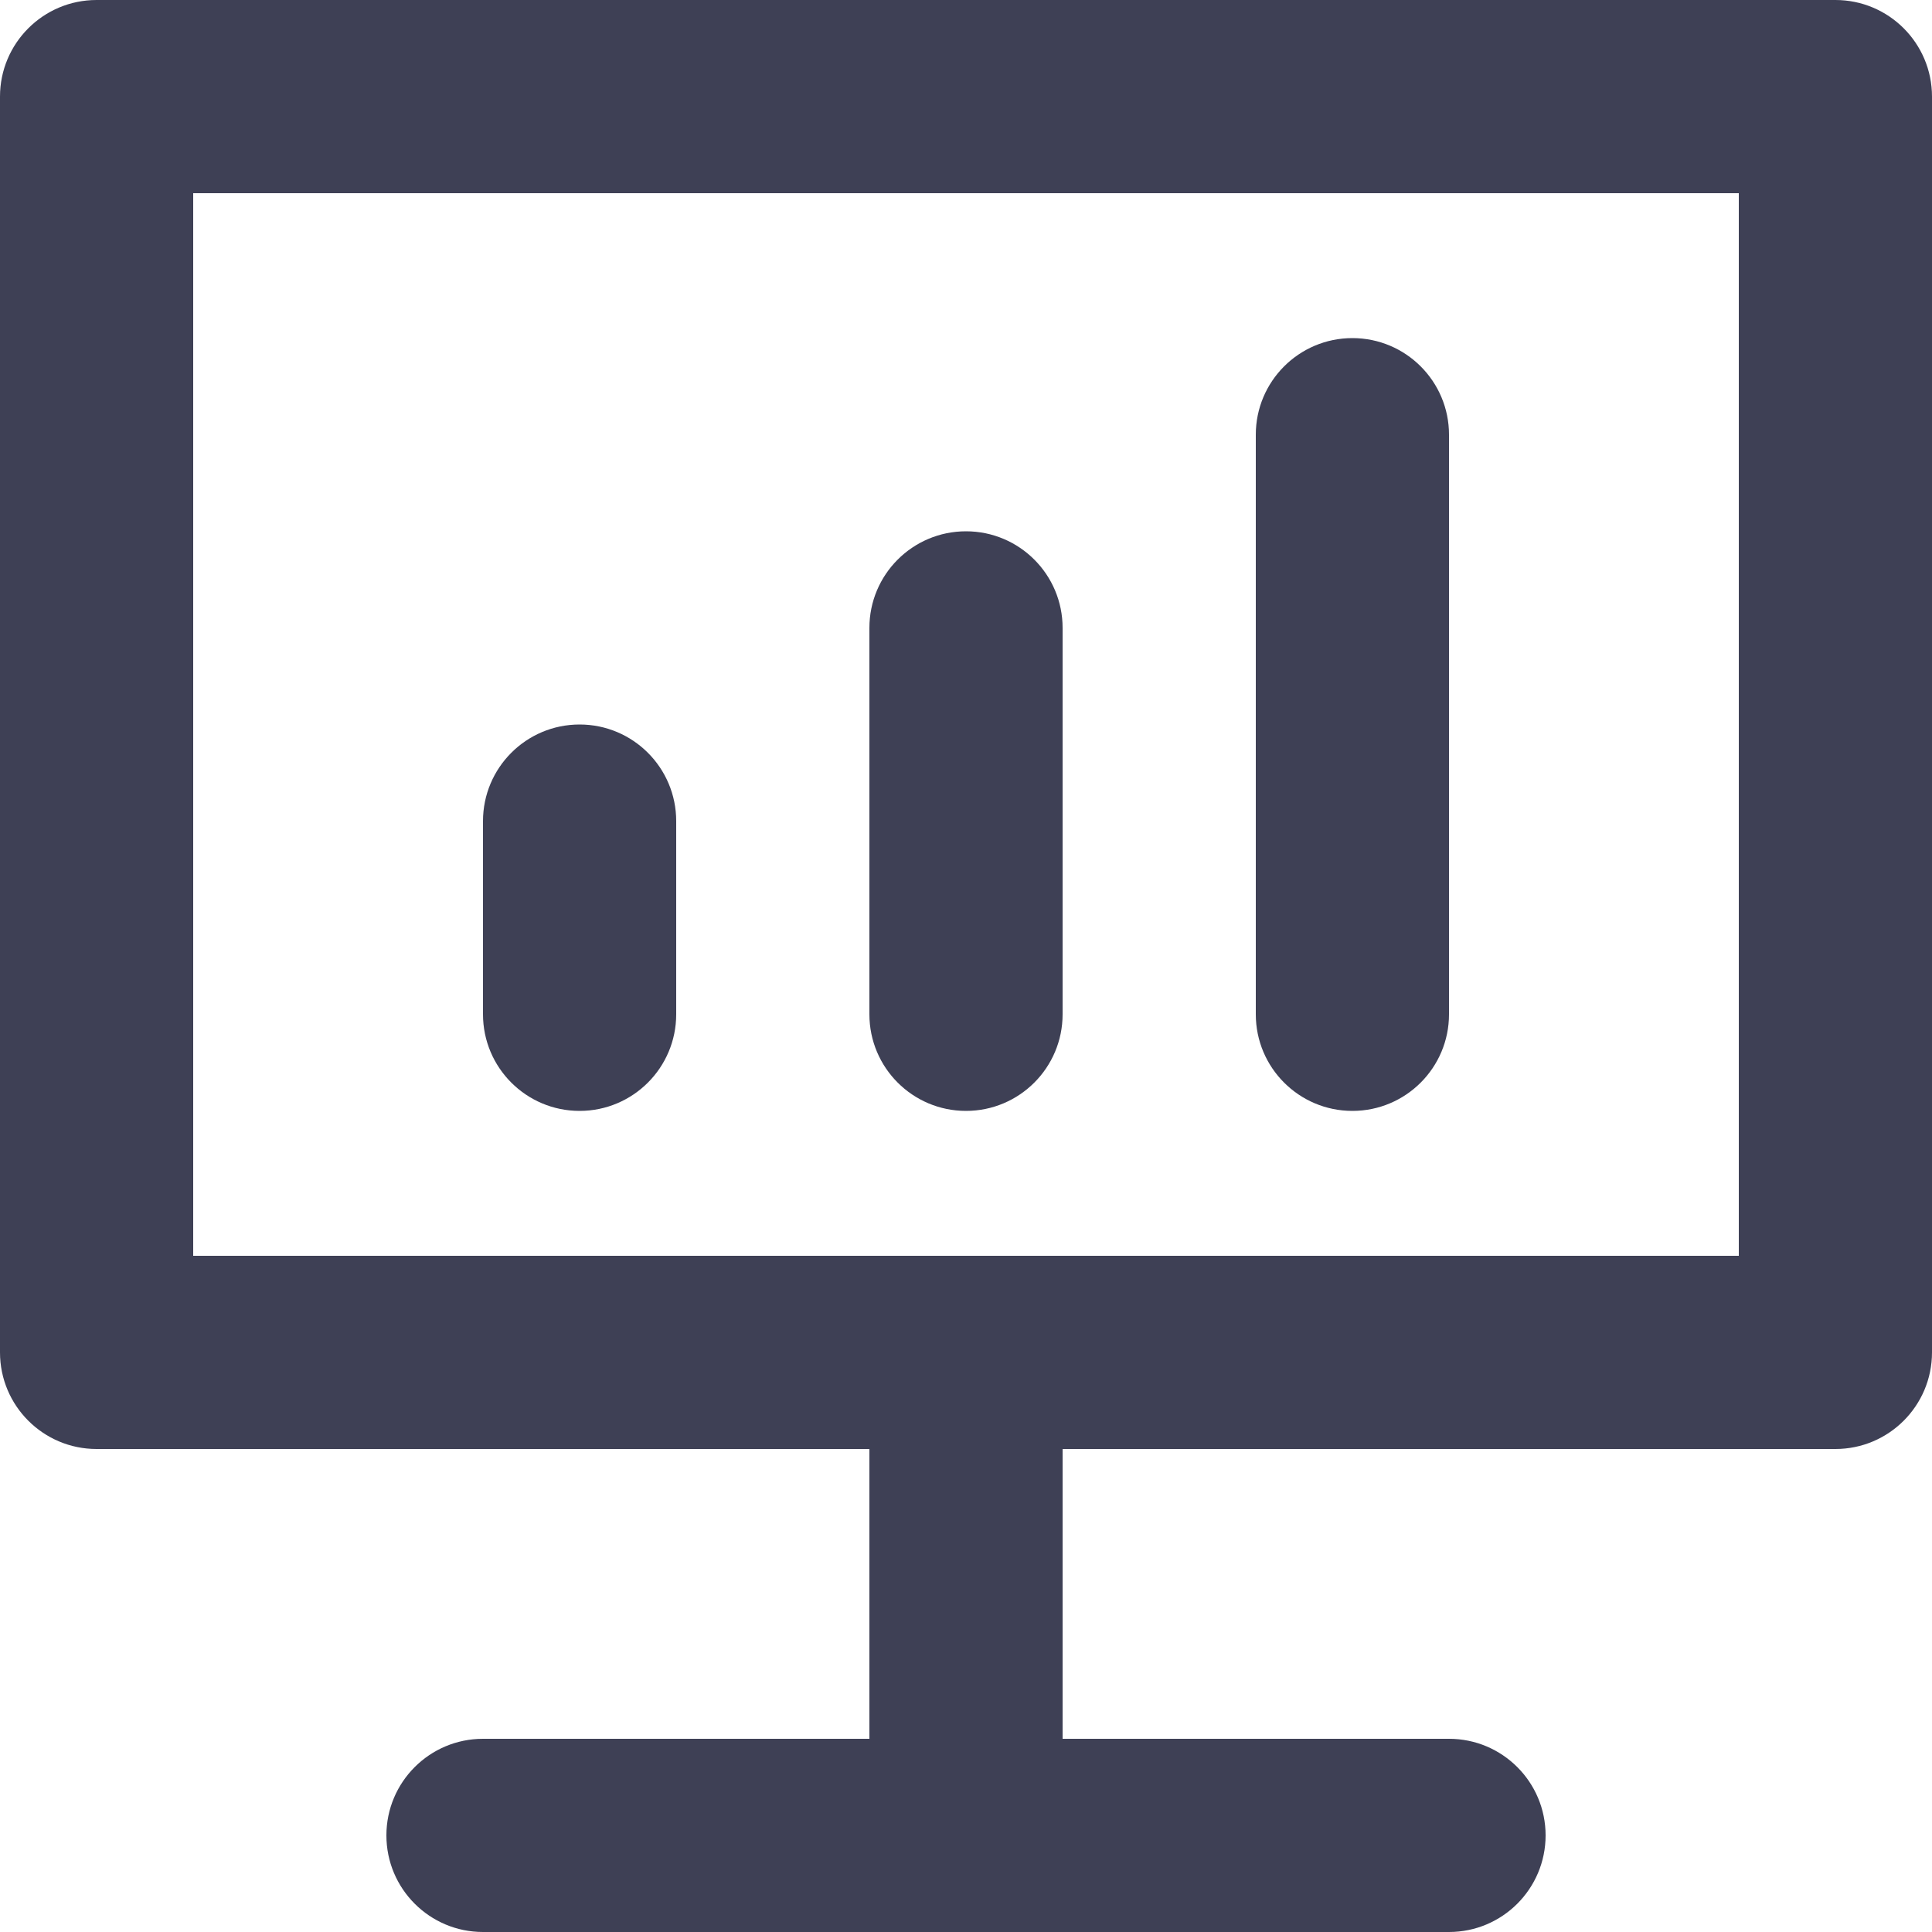
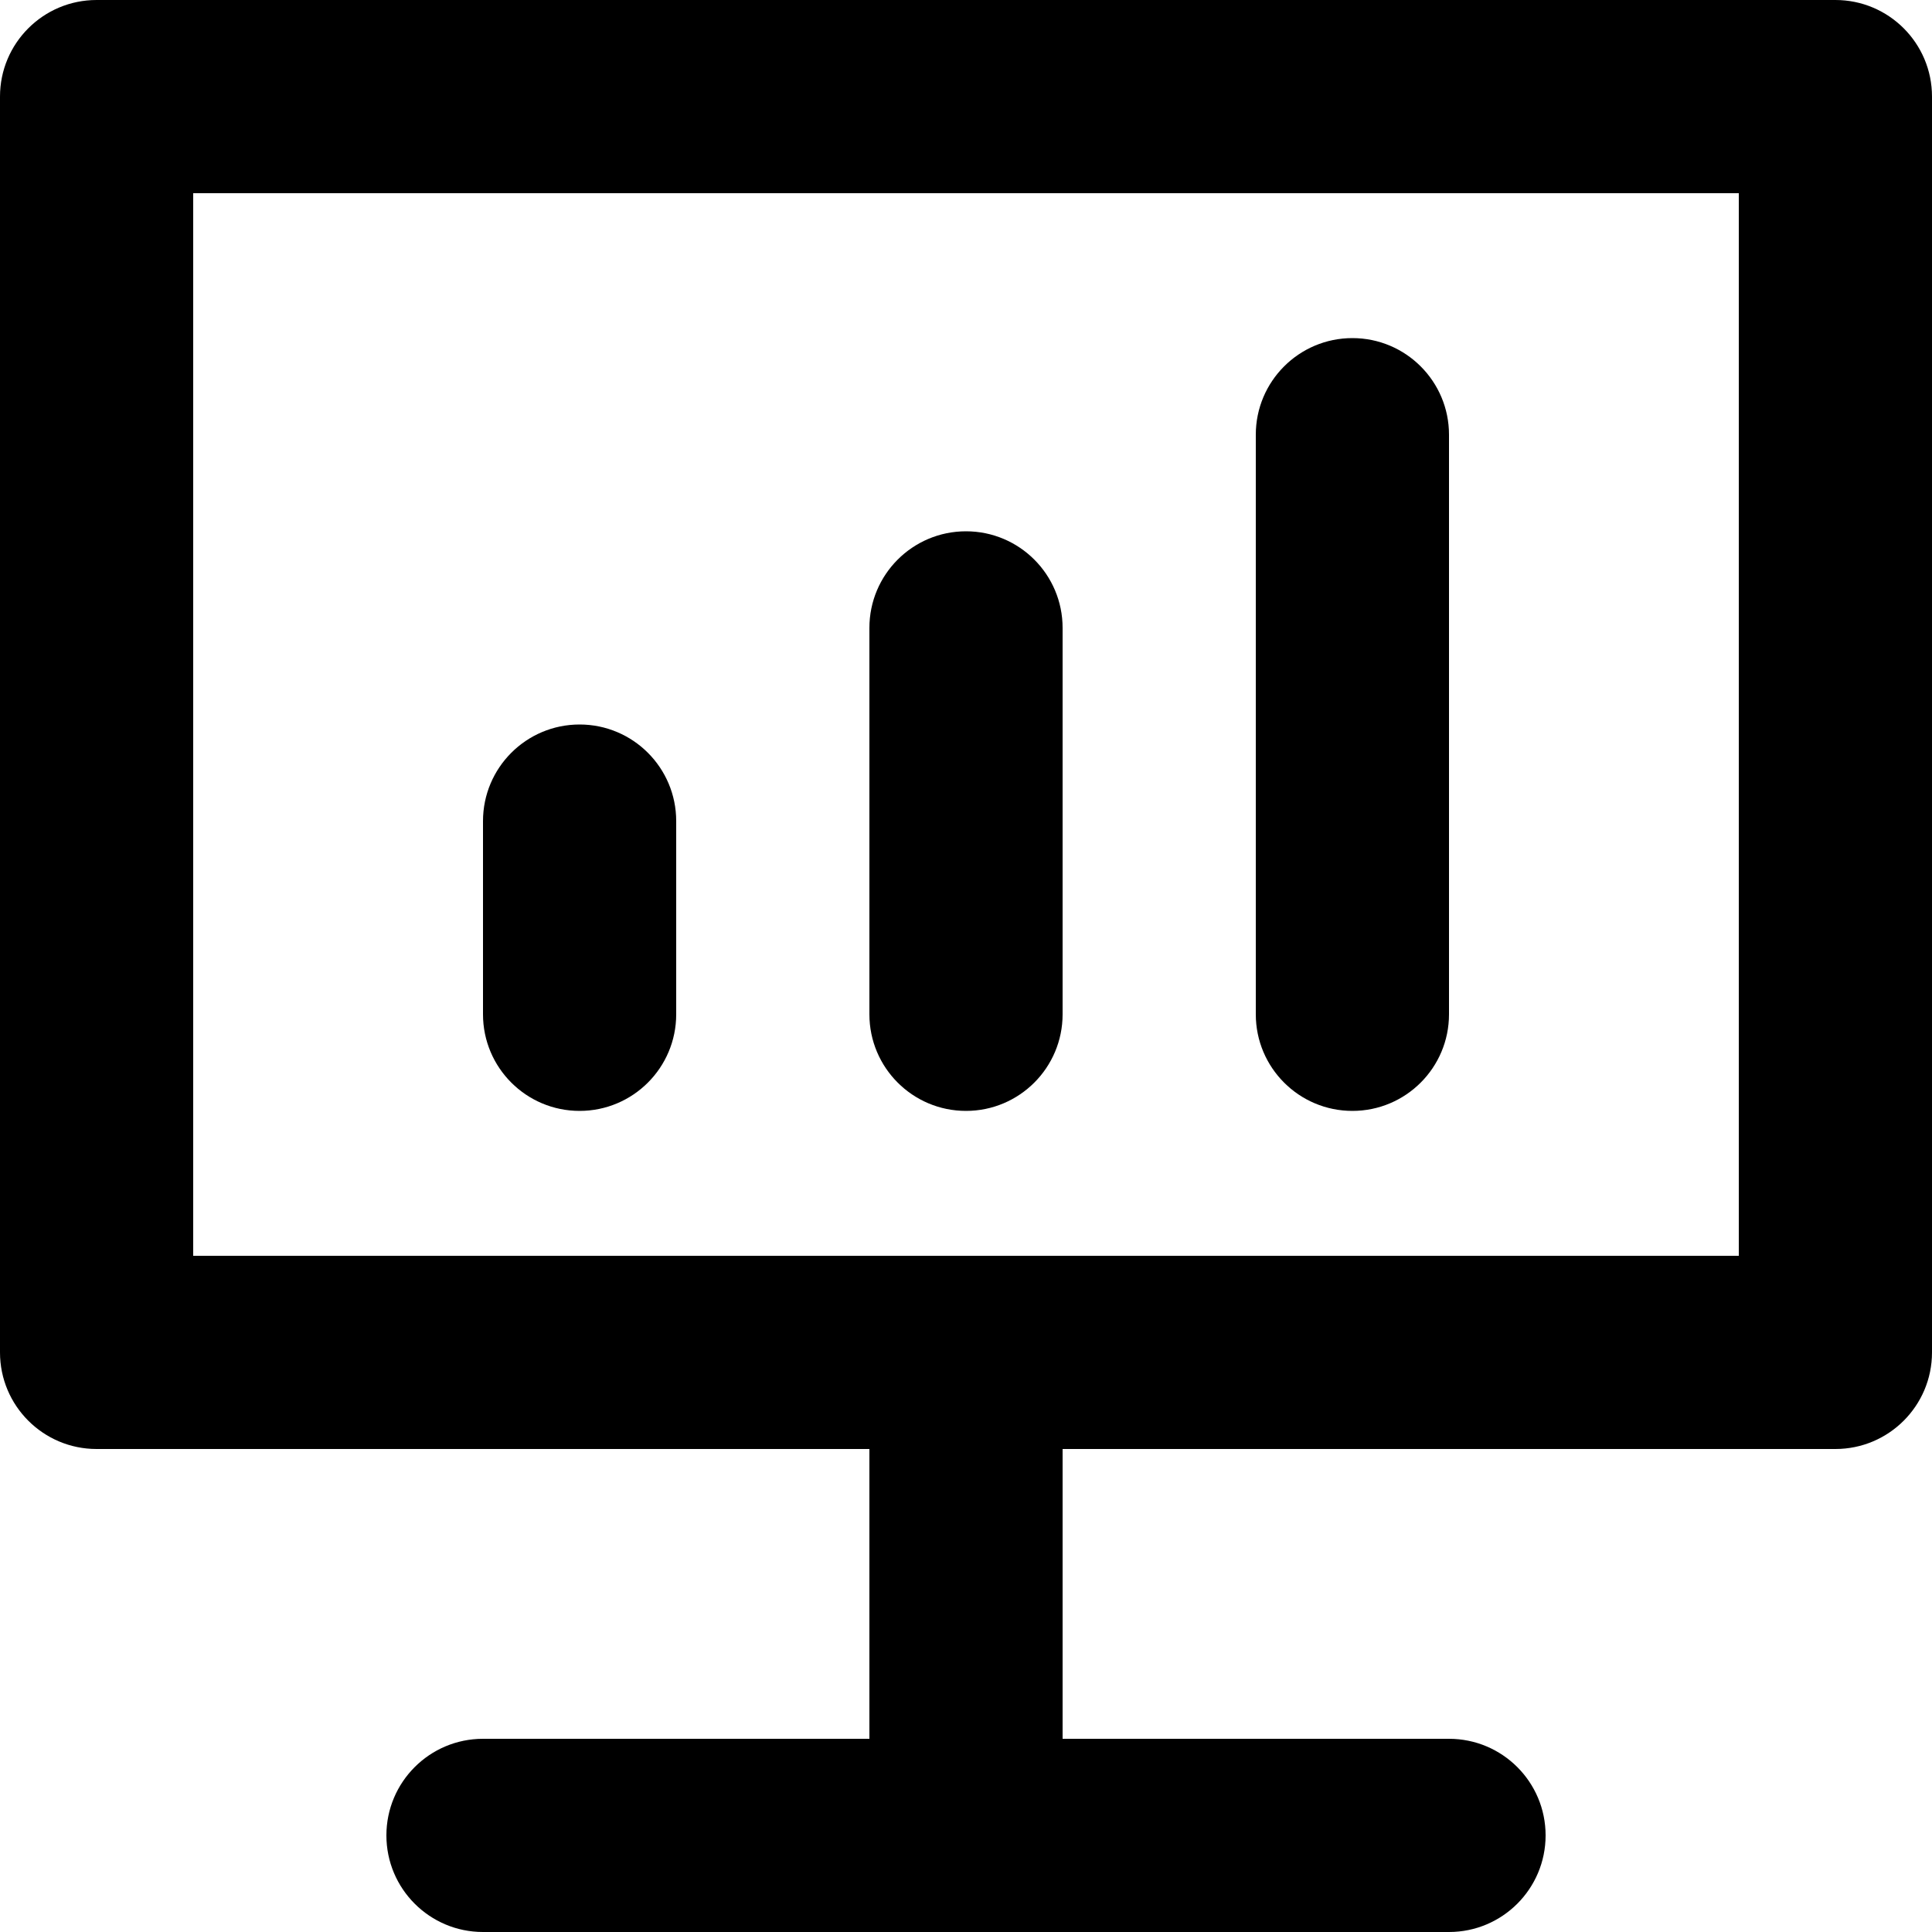
<svg xmlns="http://www.w3.org/2000/svg" t="1650442234757" class="icon" viewBox="0 0 1024 1024" version="1.1" p-id="6171" width="200" height="200">
  <defs>
    <style type="text/css" />
  </defs>
-   <path d="M972.8 0H51.2a51.2 51.2 0 0 0-51.2 51.2v665.6a51.2 51.2 0 0 0 51.2 51.2h409.6v153.6H256a51.2 51.2 0 0 0 0 102.4h512a51.2 51.2 0 0 0 0-102.4h-204.8v-153.6h409.6a51.2 51.2 0 0 0 51.2-51.2V51.2a51.2 51.2 0 0 0-51.2-51.2z m-51.2 665.6H102.4V102.4h819.2z" fill="#3E4055" p-id="6172" />
-   <path d="M307.2 588.8a51.2 51.2 0 0 0 51.2-51.2v-102.4a51.2 51.2 0 0 0-102.4 0v102.4a51.2 51.2 0 0 0 51.2 51.2zM512 588.8a51.2 51.2 0 0 0 51.2-51.2v-204.8a51.2 51.2 0 0 0-102.4 0v204.8a51.2 51.2 0 0 0 51.2 51.2zM716.8 588.8a51.2 51.2 0 0 0 51.2-51.2v-307.2a51.2 51.2 0 0 0-102.4 0v307.2a51.2 51.2 0 0 0 51.2 51.2z" fill="#3E4055" p-id="6173" />
+   <path d="M972.8 0H51.2a51.2 51.2 0 0 0-51.2 51.2v665.6a51.2 51.2 0 0 0 51.2 51.2h409.6v153.6H256a51.2 51.2 0 0 0 0 102.4h512a51.2 51.2 0 0 0 0-102.4h-204.8v-153.6h409.6a51.2 51.2 0 0 0 51.2-51.2V51.2a51.2 51.2 0 0 0-51.2-51.2z m-51.2 665.6H102.4V102.4h819.2z" p-id="6172" />
+   <path d="M307.2 588.8a51.2 51.2 0 0 0 51.2-51.2v-102.4a51.2 51.2 0 0 0-102.4 0v102.4a51.2 51.2 0 0 0 51.2 51.2zM512 588.8a51.2 51.2 0 0 0 51.2-51.2v-204.8a51.2 51.2 0 0 0-102.4 0v204.8a51.2 51.2 0 0 0 51.2 51.2zM716.8 588.8a51.2 51.2 0 0 0 51.2-51.2v-307.2a51.2 51.2 0 0 0-102.4 0v307.2a51.2 51.2 0 0 0 51.2 51.2z" p-id="6173" />
</svg>
